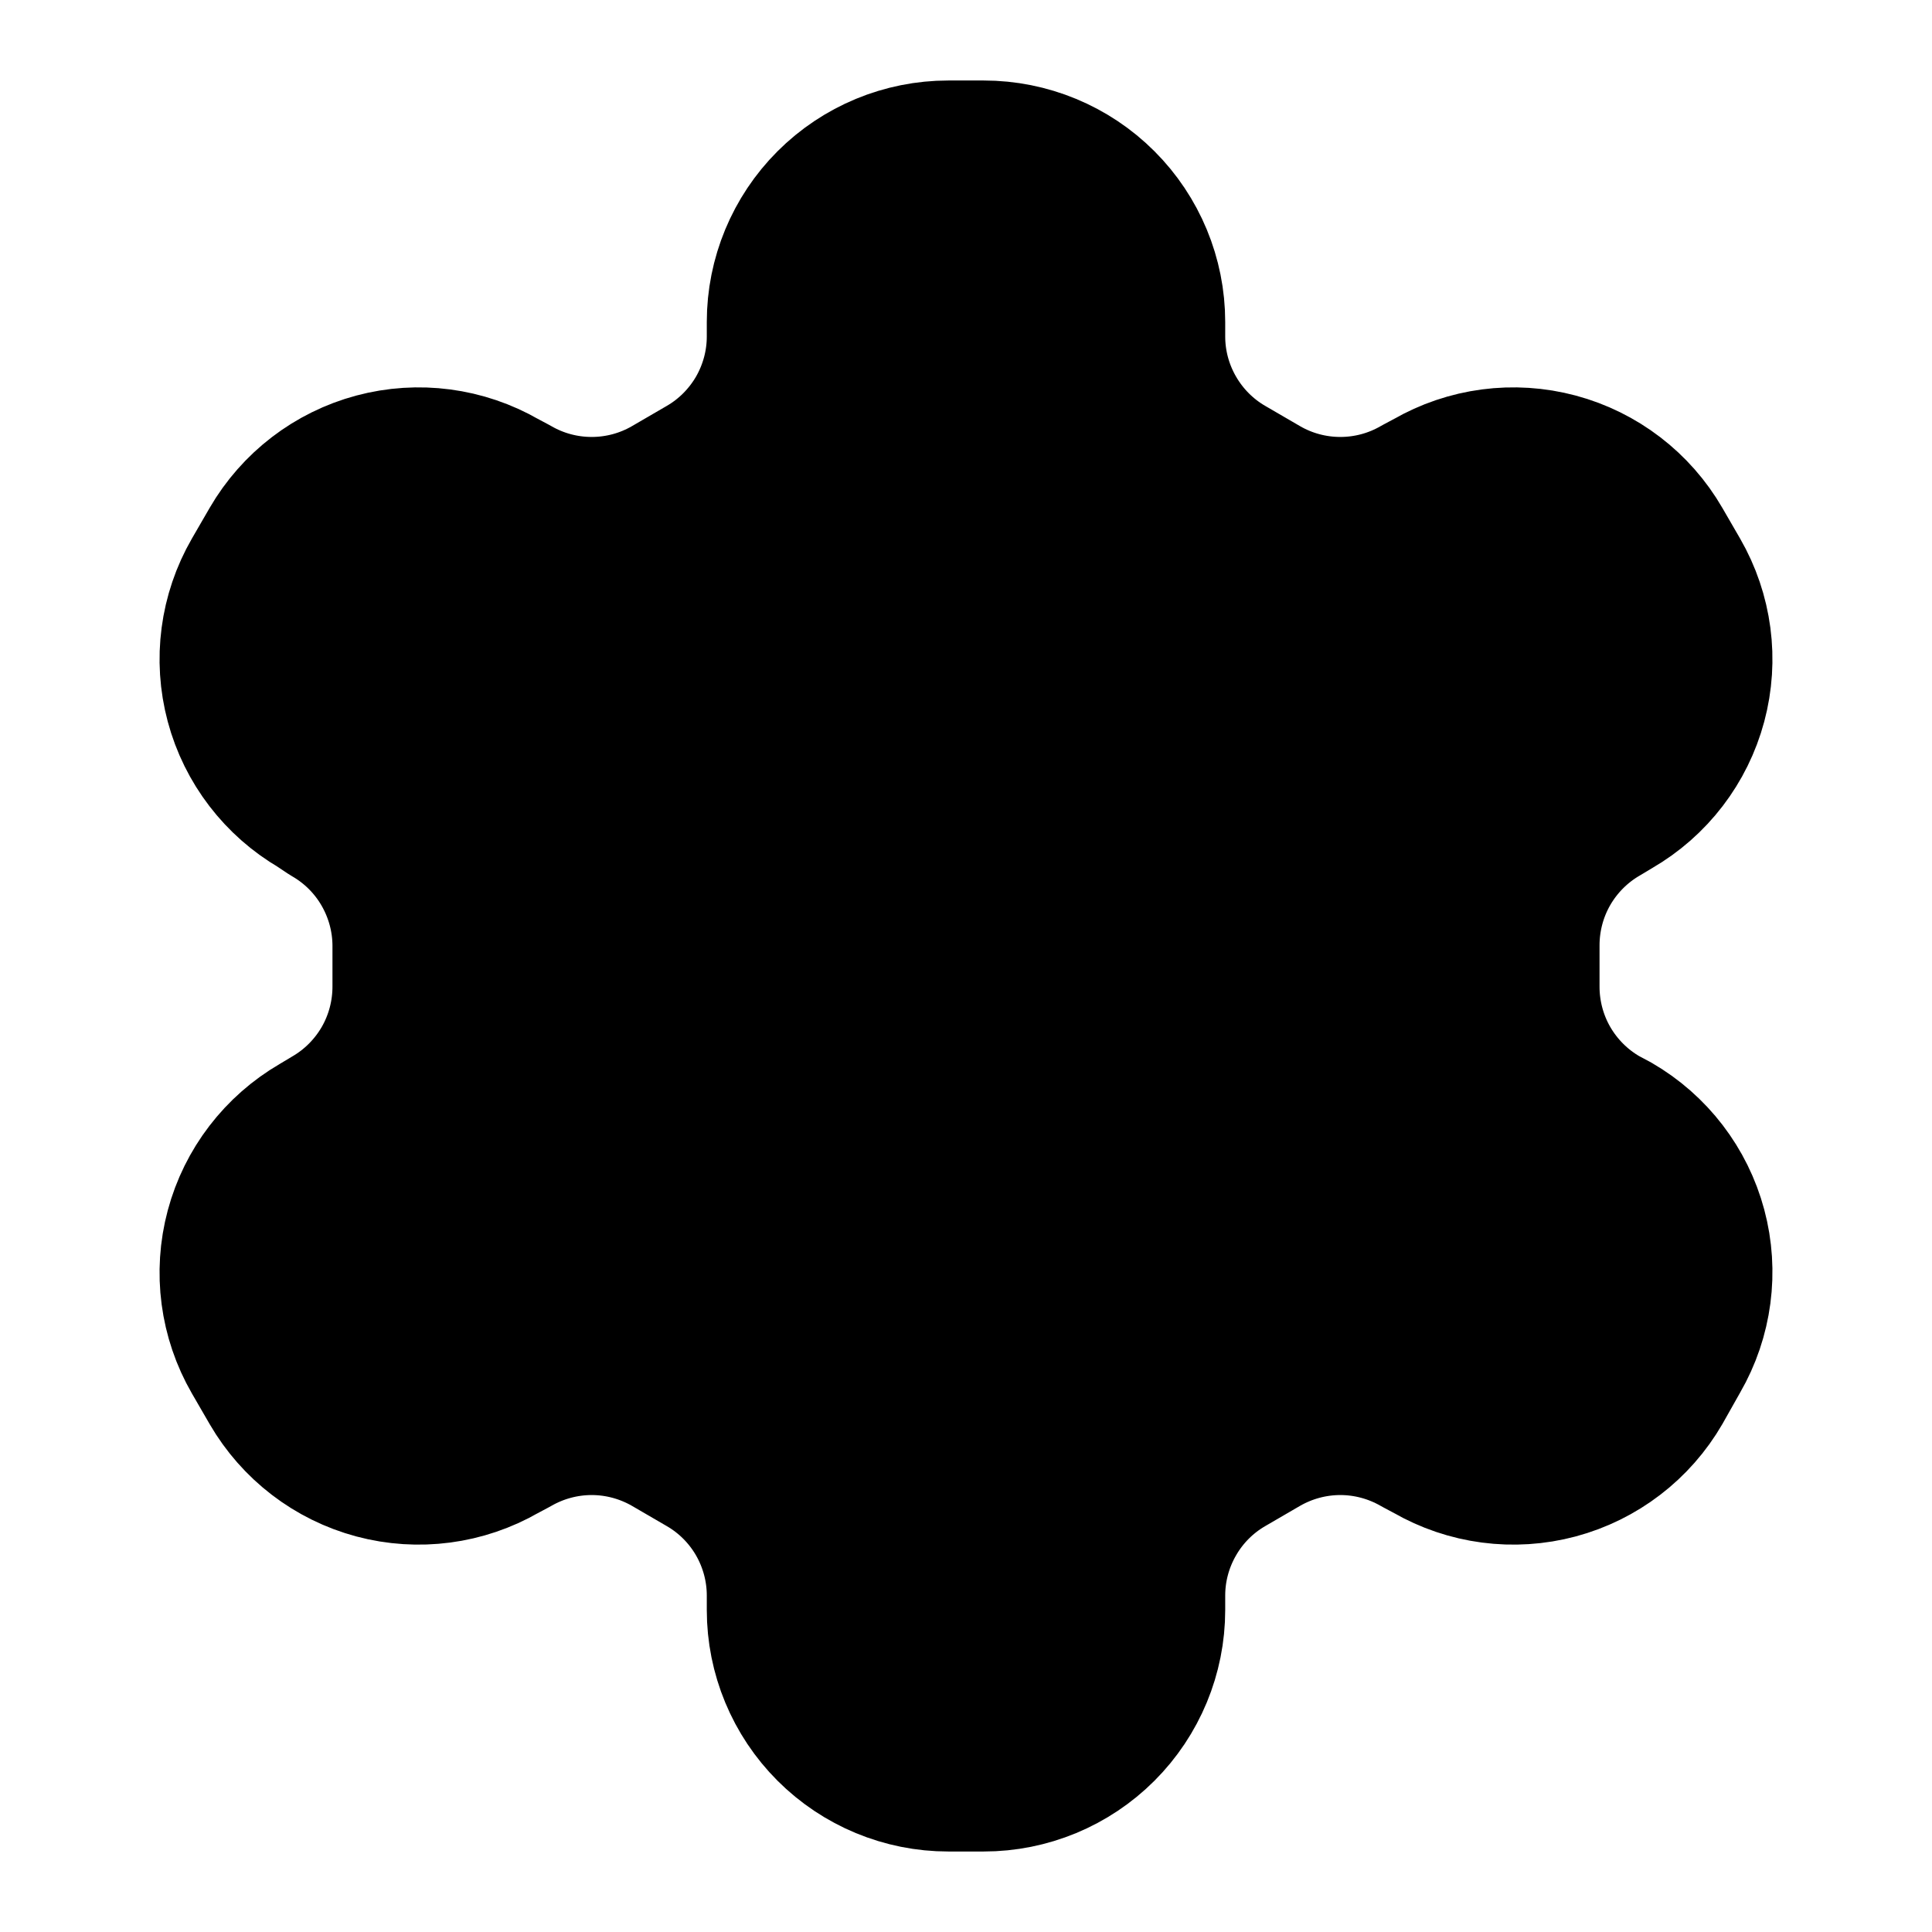
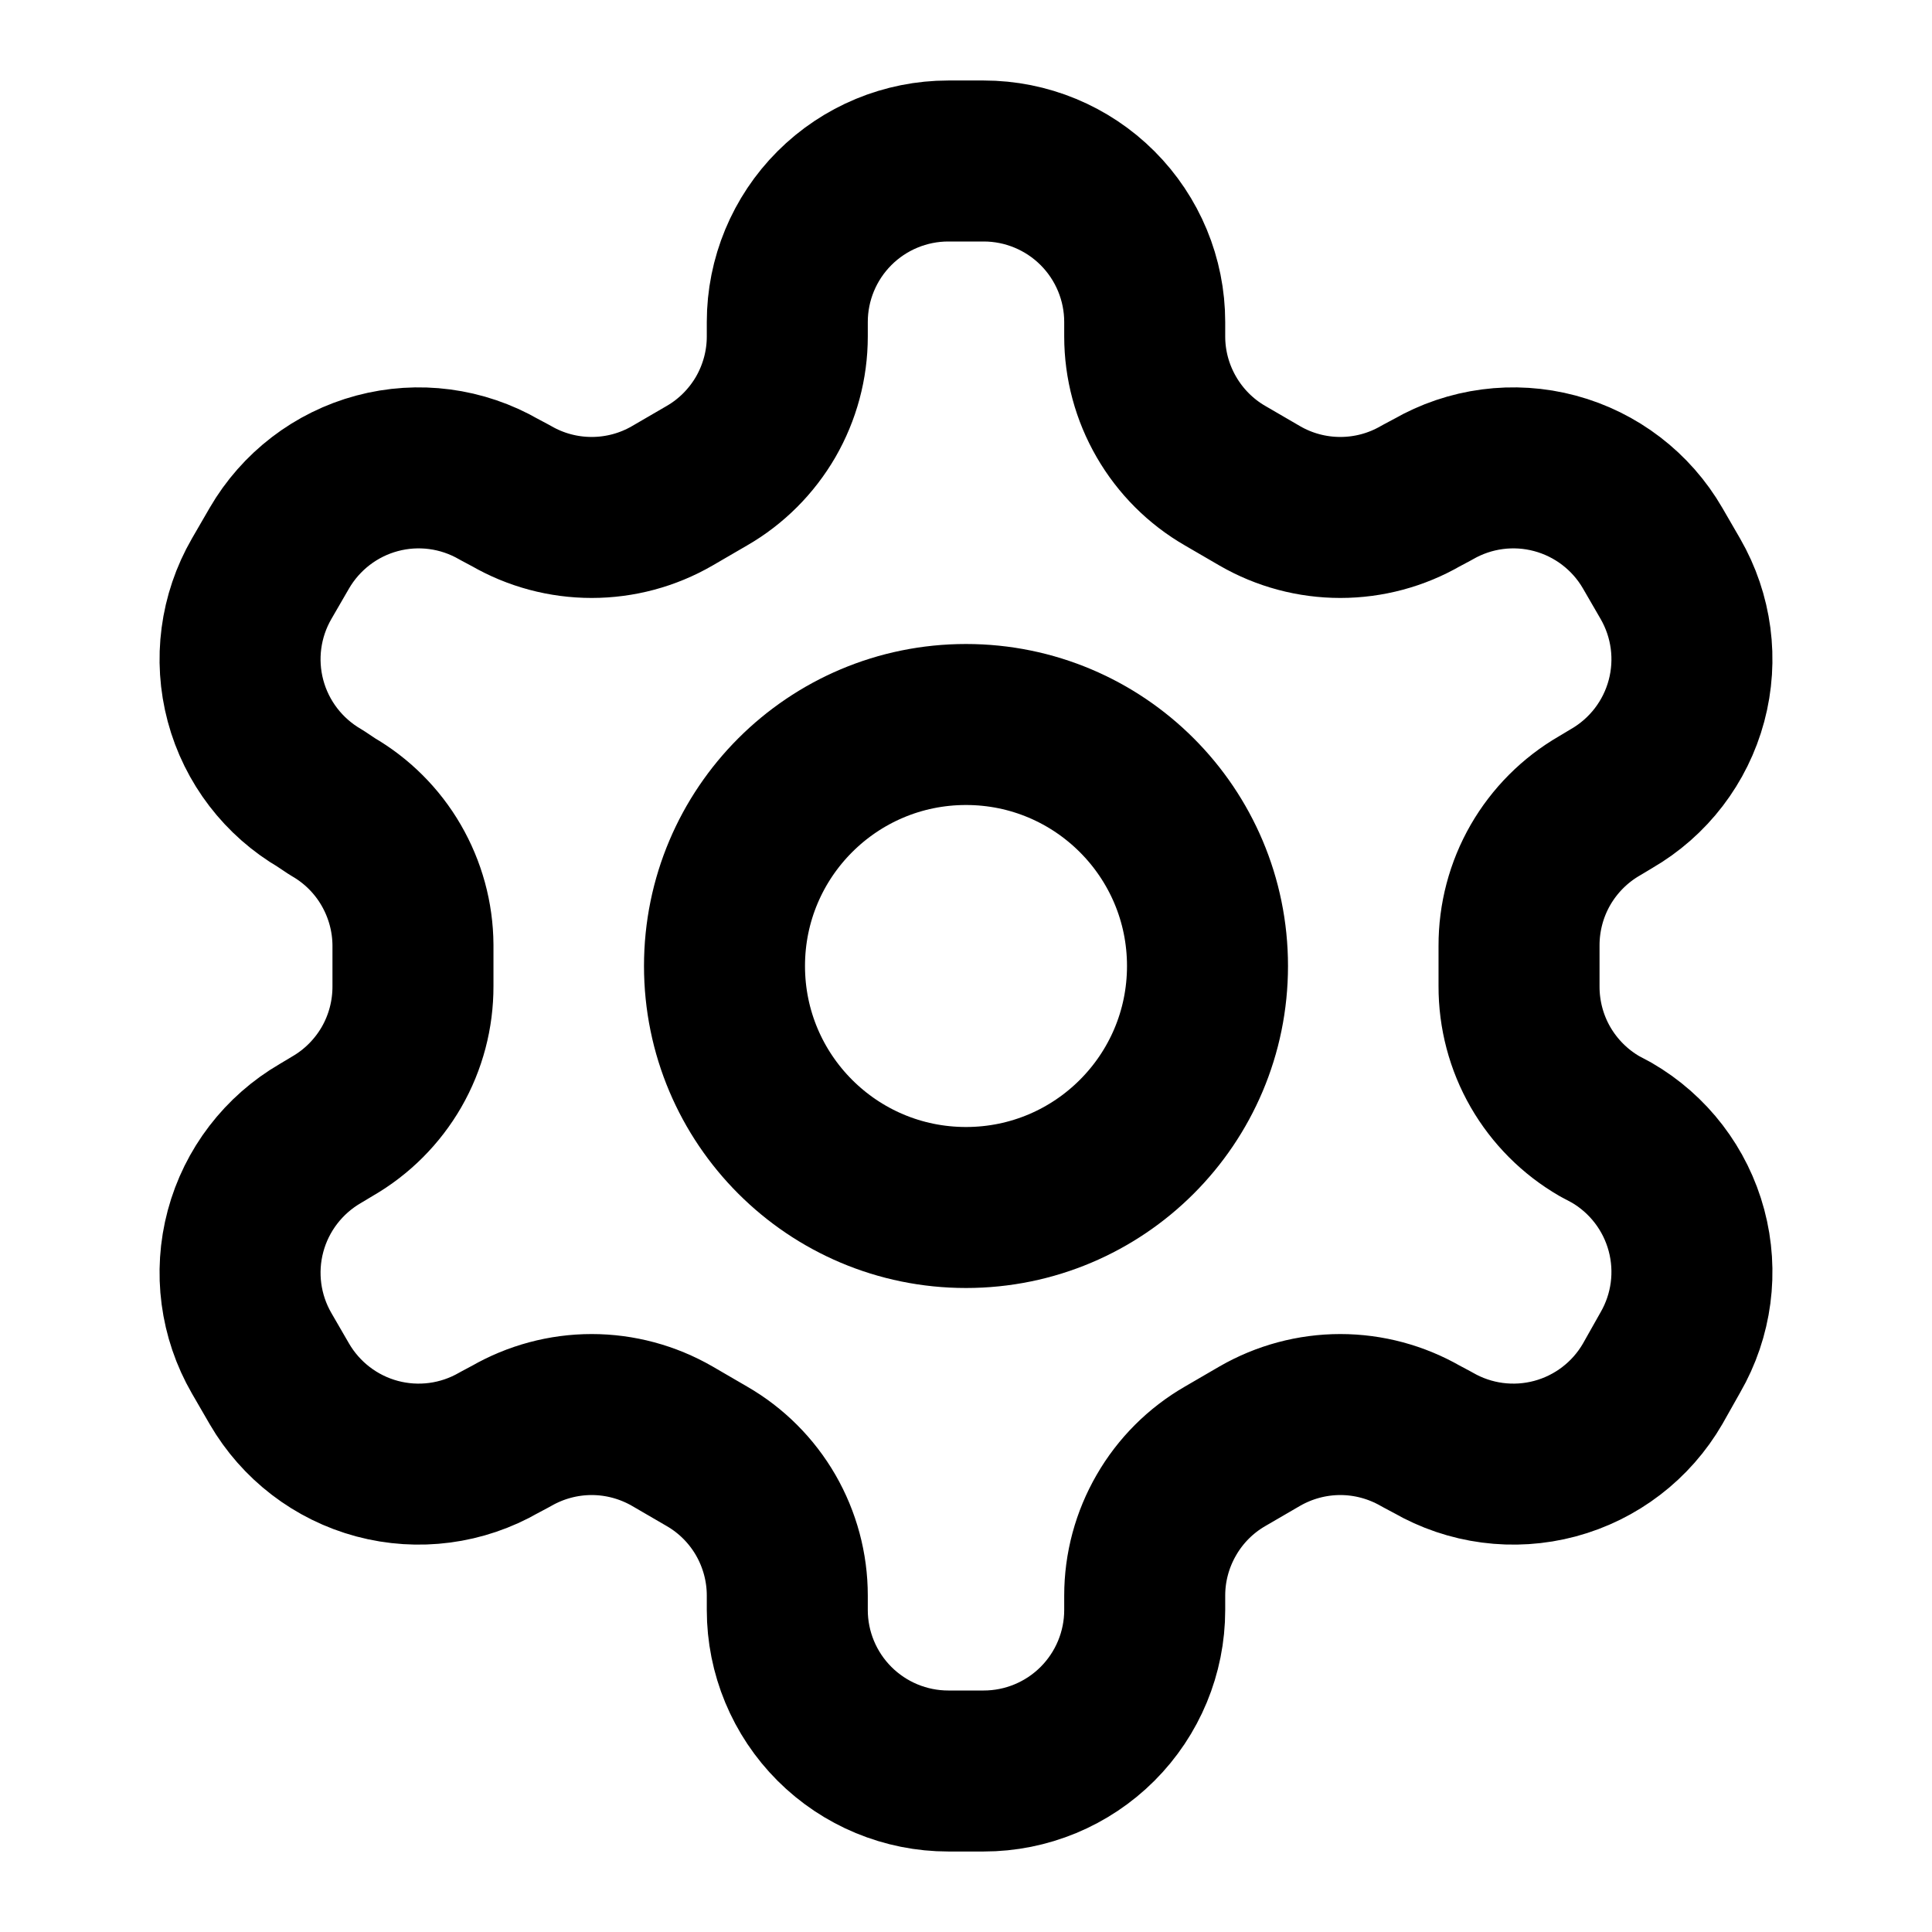
- <svg xmlns="http://www.w3.org/2000/svg" width="24" height="24" viewBox="0 0 24 24" stroke="currentColor">
+ <svg xmlns="http://www.w3.org/2000/svg" width="24" height="24" viewBox="0 0 24 24" fill="none" stroke="currentColor">
  <path d="M12.22 2H11.78C11.25 2 10.741 2.211 10.366 2.586C9.991 2.961 9.78 3.47 9.78 4V4.18C9.78 4.531 9.687 4.875 9.512 5.179C9.336 5.482 9.084 5.735 8.78 5.91L8.35 6.16C8.046 6.336 7.701 6.428 7.35 6.428C6.999 6.428 6.654 6.336 6.35 6.16L6.2 6.08C5.741 5.815 5.196 5.743 4.684 5.88C4.172 6.017 3.736 6.352 3.47 6.81L3.25 7.19C2.985 7.649 2.913 8.194 3.05 8.706C3.187 9.218 3.522 9.654 3.98 9.92L4.13 10.02C4.432 10.194 4.684 10.445 4.859 10.747C5.034 11.049 5.128 11.391 5.13 11.74V12.25C5.131 12.602 5.04 12.949 4.864 13.255C4.688 13.56 4.435 13.814 4.13 13.99L3.98 14.08C3.522 14.346 3.187 14.782 3.05 15.294C2.913 15.806 2.985 16.351 3.25 16.81L3.47 17.19C3.736 17.648 4.172 17.983 4.684 18.12C5.196 18.257 5.741 18.185 6.2 17.92L6.35 17.84C6.654 17.665 6.999 17.572 7.35 17.572C7.701 17.572 8.046 17.665 8.35 17.84L8.78 18.09C9.084 18.265 9.336 18.517 9.512 18.821C9.687 19.125 9.78 19.469 9.78 19.82V20C9.78 20.53 9.991 21.039 10.366 21.414C10.741 21.789 11.25 22 11.78 22H12.22C12.75 22 13.259 21.789 13.634 21.414C14.009 21.039 14.22 20.53 14.22 20V19.82C14.22 19.469 14.313 19.125 14.489 18.821C14.664 18.517 14.916 18.265 15.22 18.09L15.65 17.84C15.954 17.665 16.299 17.572 16.65 17.572C17.001 17.572 17.346 17.665 17.65 17.84L17.8 17.92C18.259 18.185 18.804 18.257 19.316 18.12C19.828 17.983 20.265 17.648 20.53 17.19L20.75 16.8C21.015 16.341 21.087 15.796 20.95 15.284C20.813 14.772 20.479 14.336 20.02 14.07L19.87 13.99C19.565 13.814 19.312 13.56 19.136 13.255C18.96 12.949 18.869 12.602 18.87 12.25V11.75C18.869 11.398 18.96 11.051 19.136 10.745C19.312 10.44 19.565 10.186 19.87 10.01L20.02 9.92C20.479 9.654 20.813 9.218 20.95 8.706C21.087 8.194 21.015 7.649 20.75 7.19L20.53 6.81C20.265 6.352 19.828 6.017 19.316 5.88C18.804 5.743 18.259 5.815 17.8 6.08L17.65 6.16C17.346 6.336 17.001 6.428 16.65 6.428C16.299 6.428 15.954 6.336 15.65 6.16L15.22 5.91C14.916 5.735 14.664 5.482 14.489 5.179C14.313 4.875 14.22 4.531 14.22 4.18V4C14.22 3.47 14.009 2.961 13.634 2.586C13.259 2.211 12.75 2 12.22 2Z" stroke-width="2" stroke-linecap="round" stroke-linejoin="round" />
  <path d="M12 15C13.657 15 15 13.657 15 12C15 10.343 13.657 9 12 9C10.343 9 9 10.343 9 12C9 13.657 10.343 15 12 15Z" stroke-width="2" stroke-linecap="round" stroke-linejoin="round" />
</svg>
